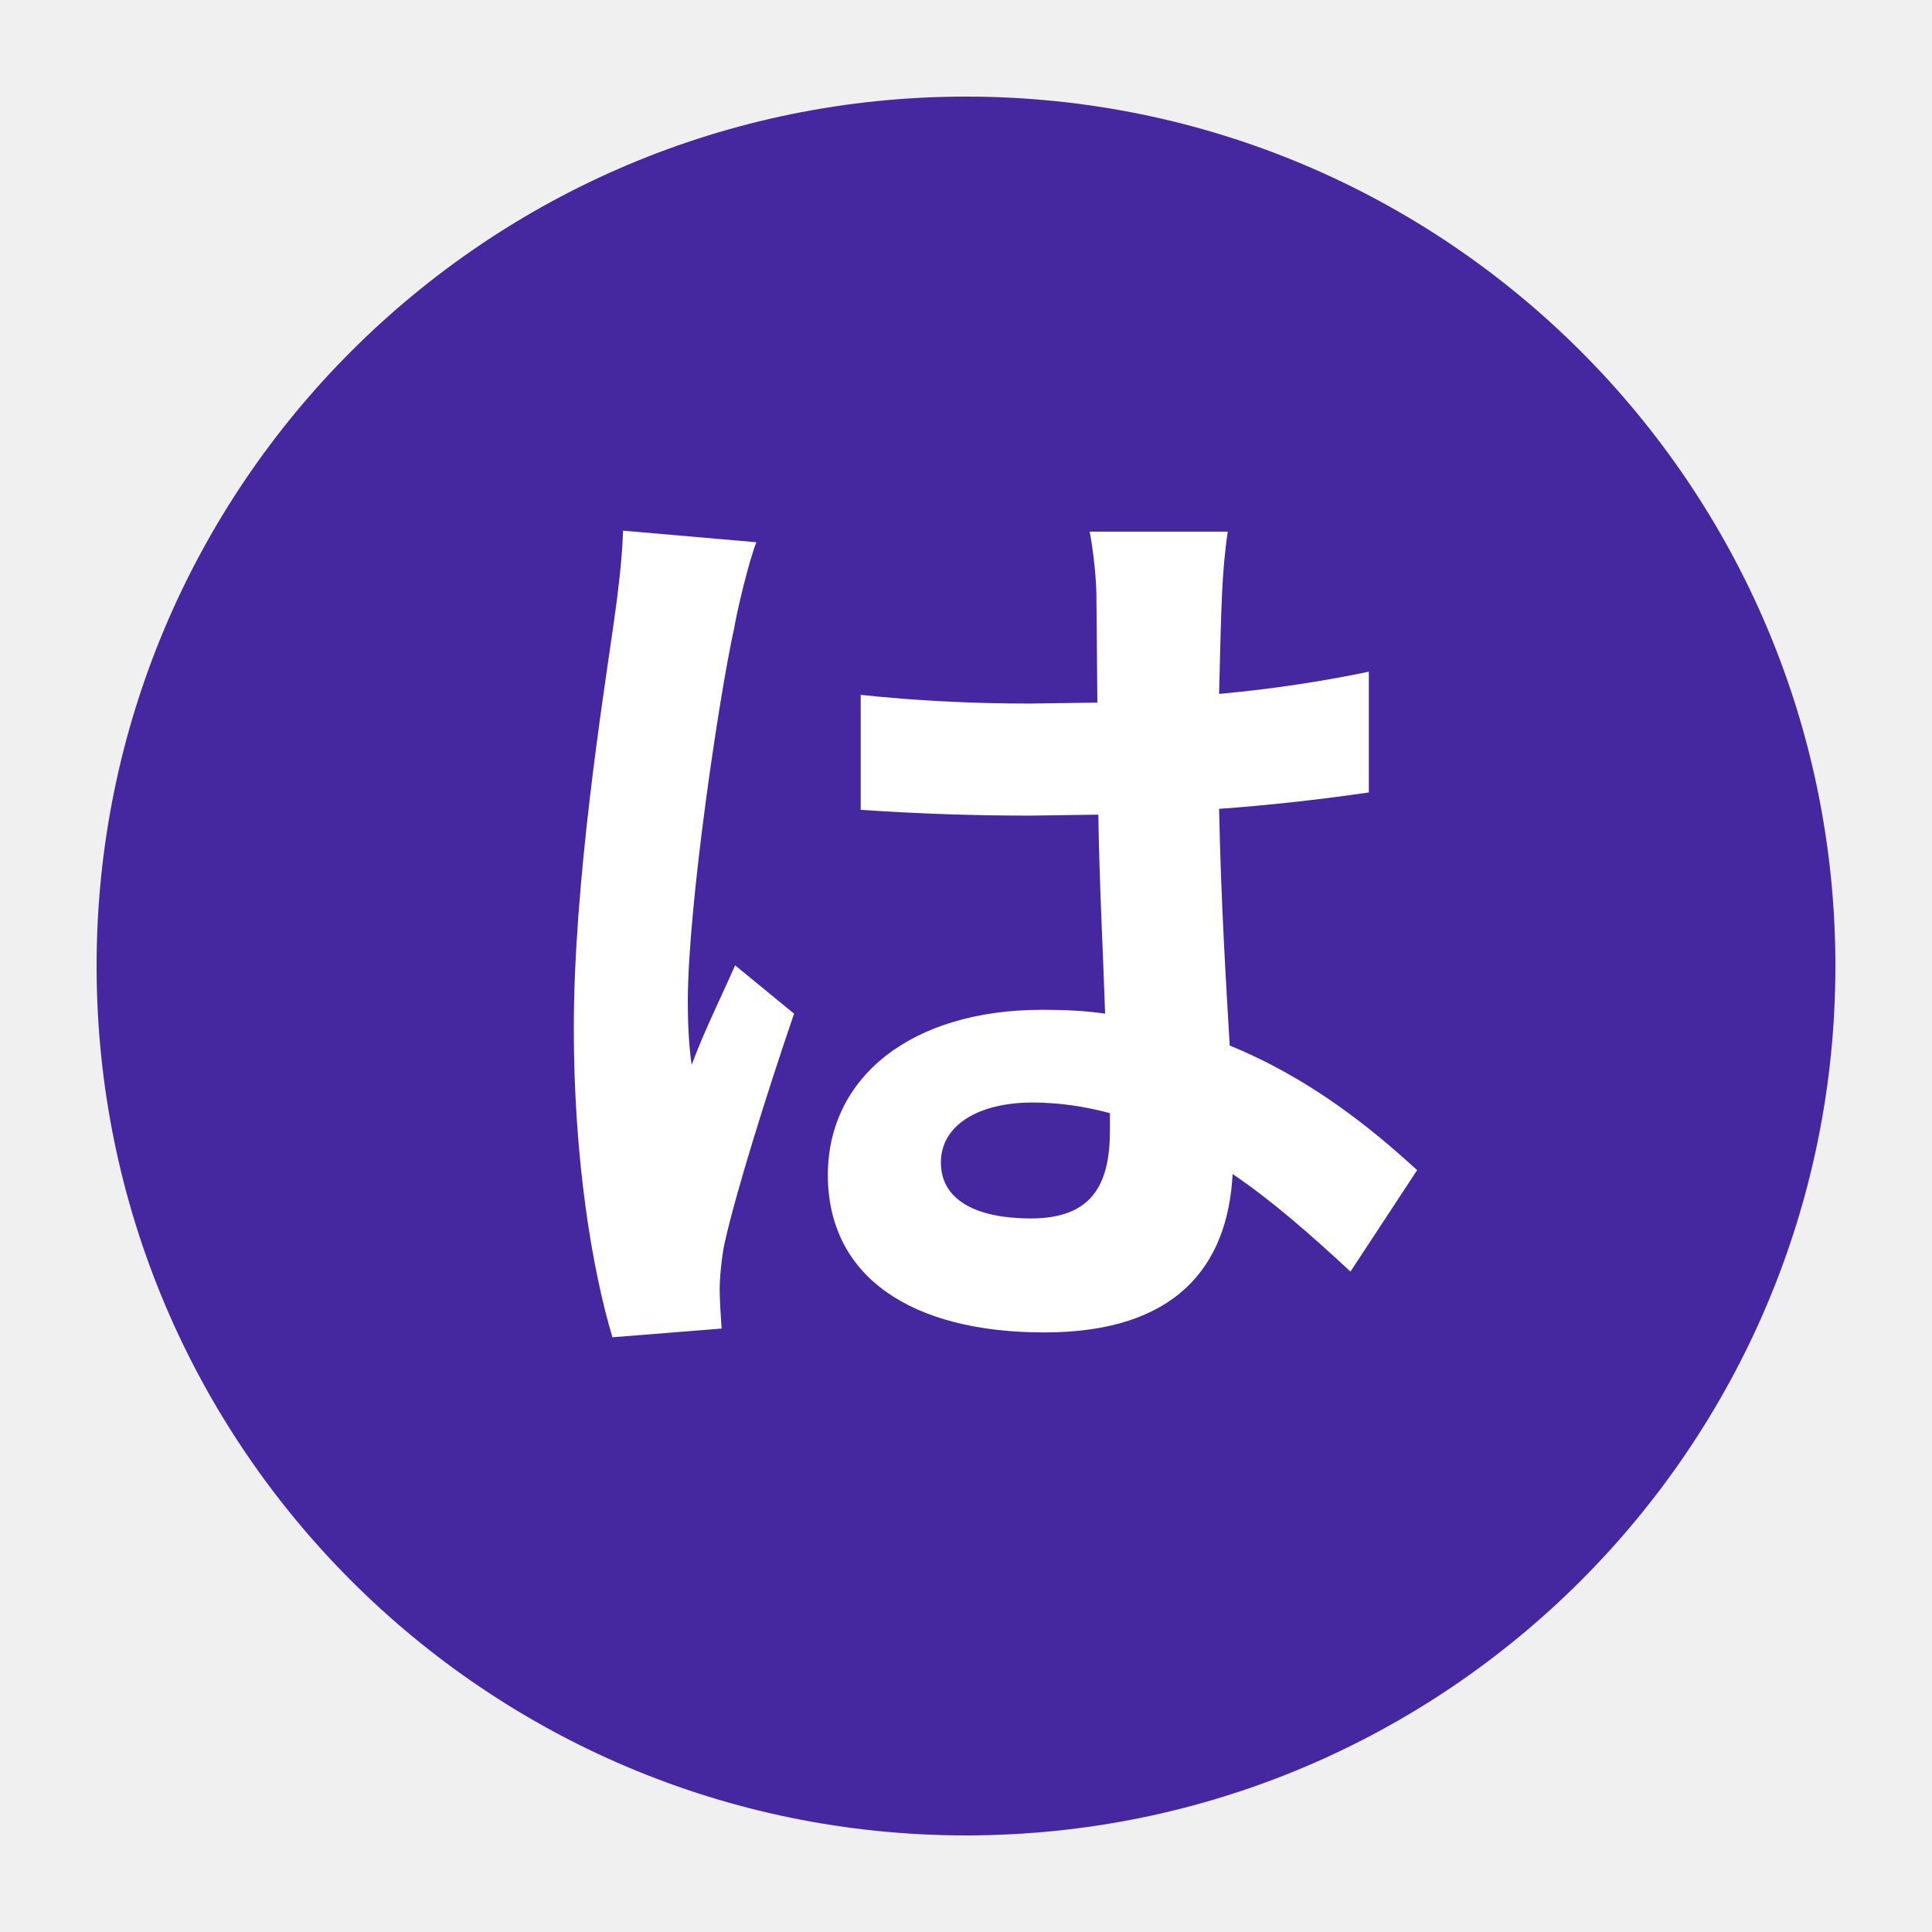
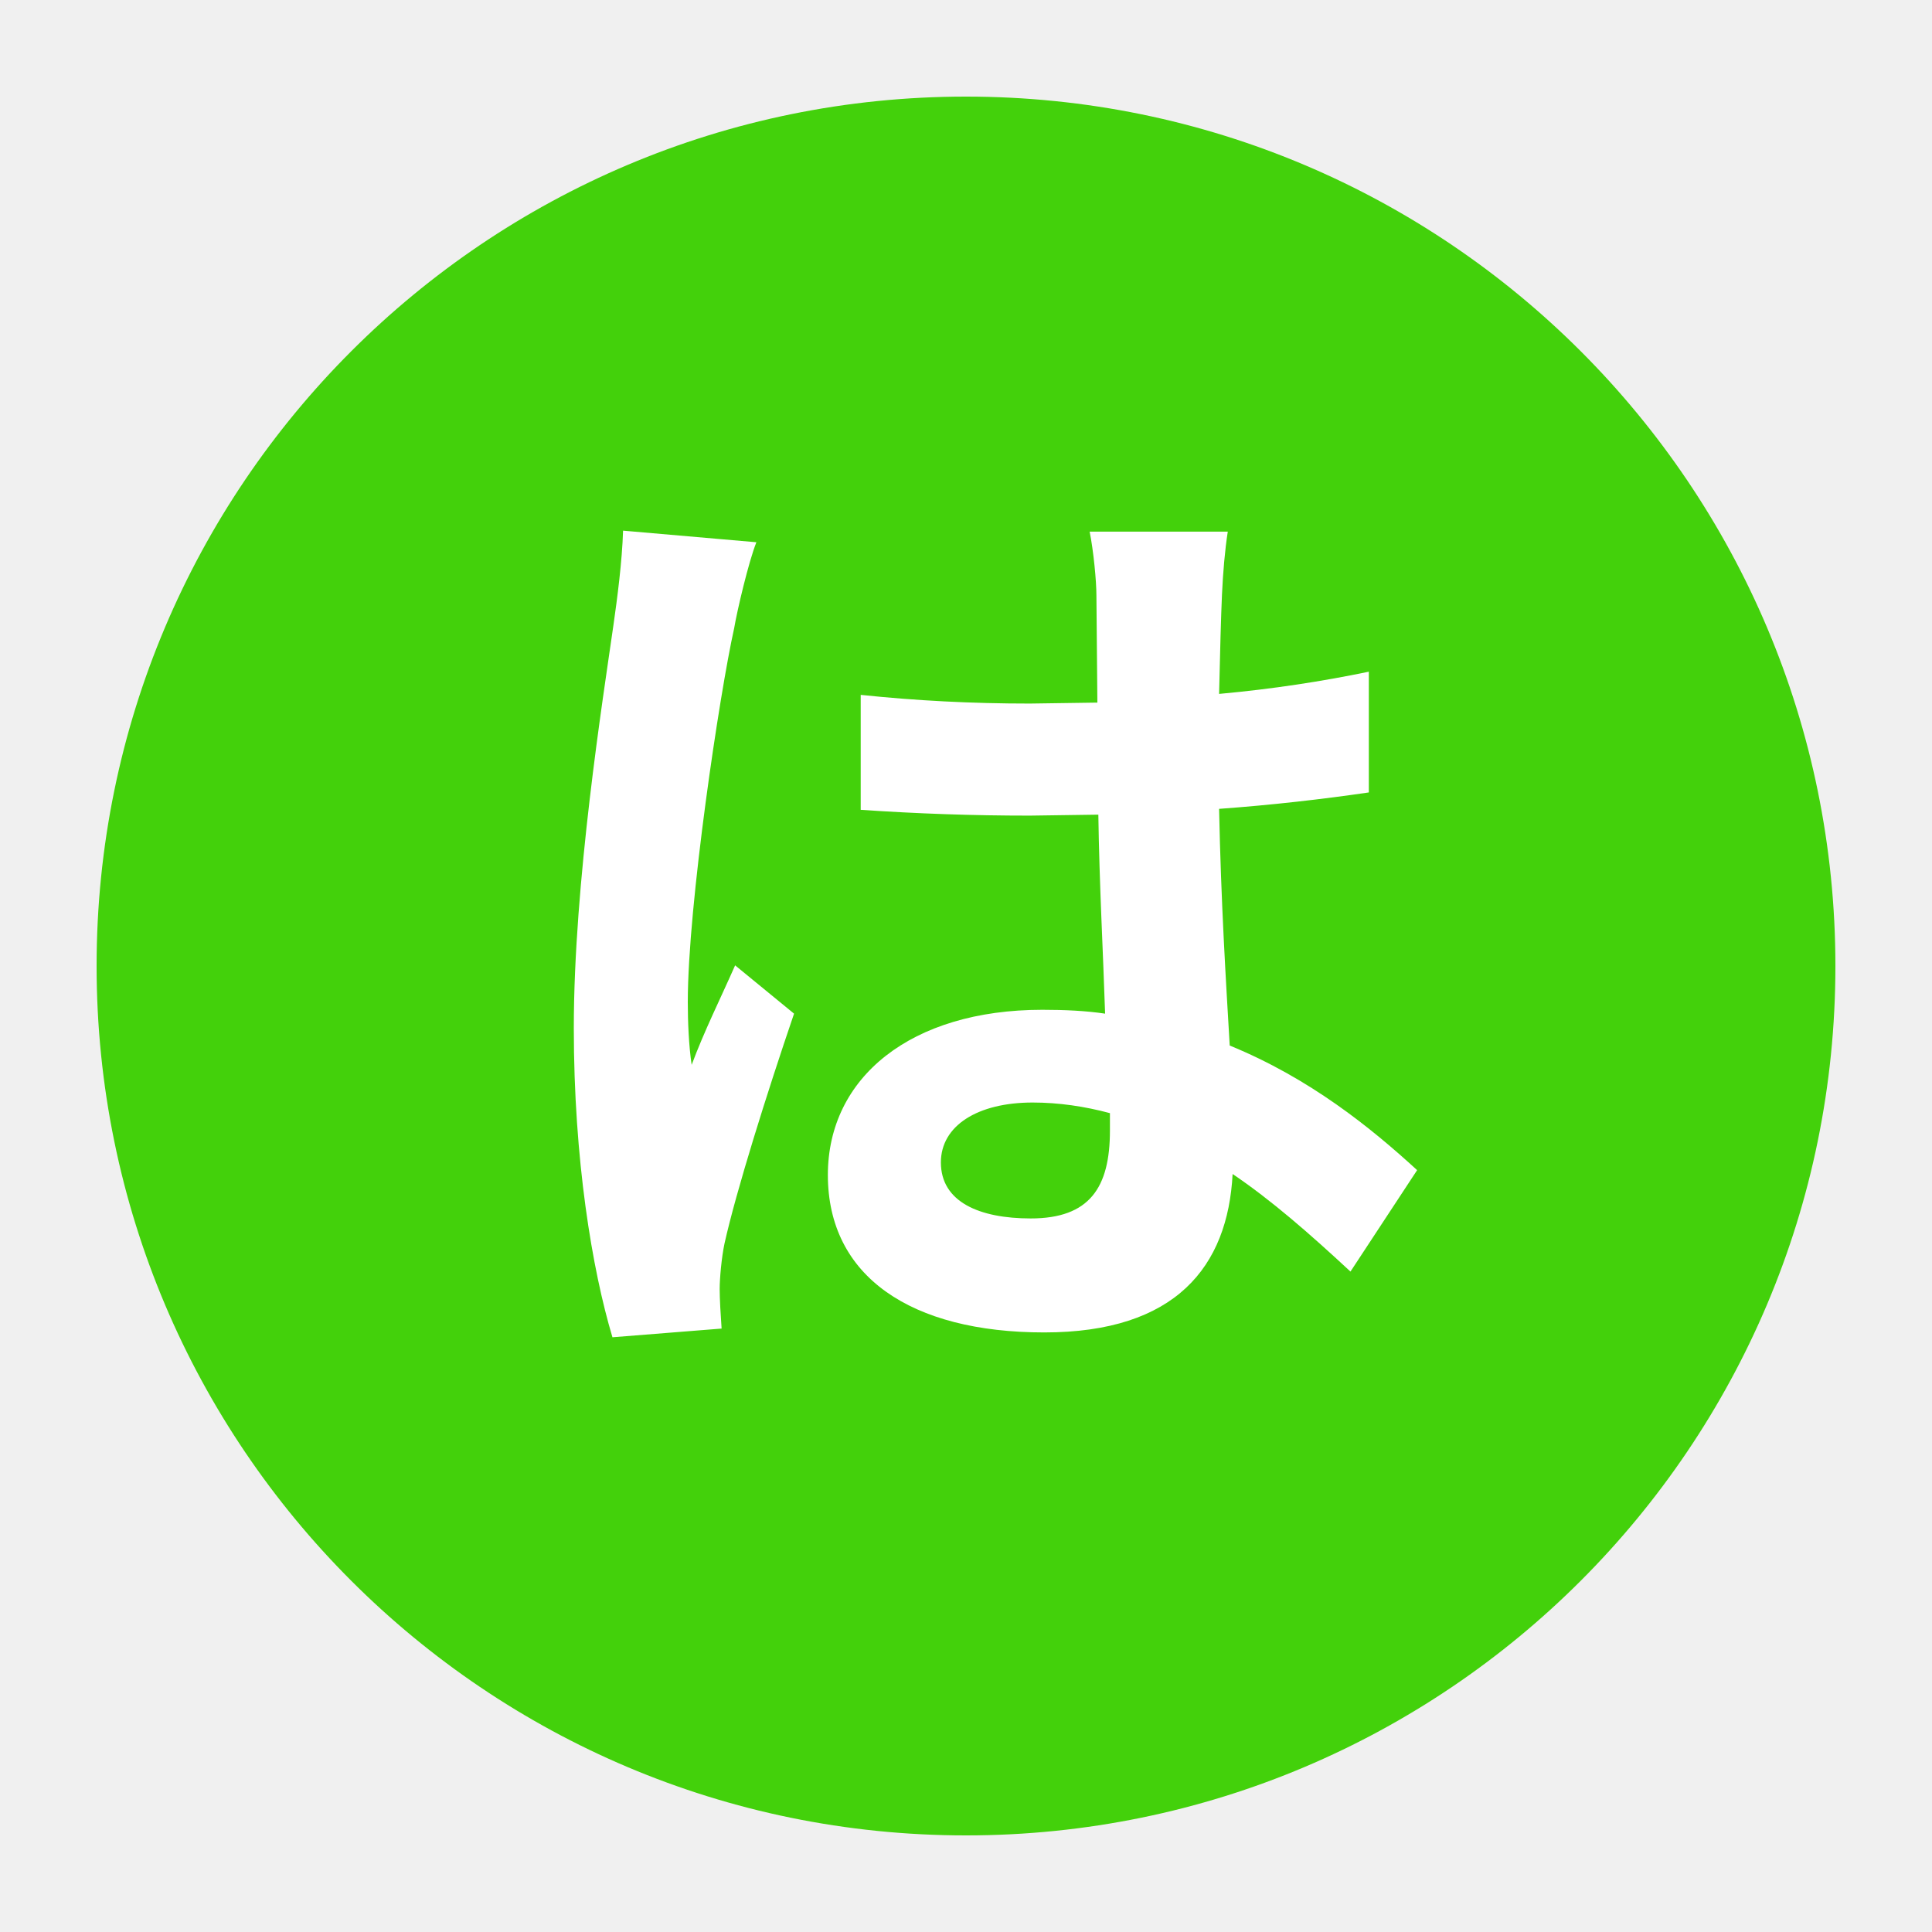
<svg xmlns="http://www.w3.org/2000/svg" width="500" height="500">
  <g id="Layer_1">
-     <ellipse stroke-width="0" ry="225.0" rx="225.0" id="svg_2" cy="250.0" cx="250.0" fill="#4527a0" />
+     <ellipse stroke-width="0" ry="225.0" rx="225.0" id="svg_2" cy="250.0" cx="250.0" fill="#43d10b" />
    <text font-size="250.0" font-style="normal" font-weight="bold" x="250.0" y="250.0" text-anchor="middle" fill="white" dy="83.333">は</text>
  </g>
</svg>
